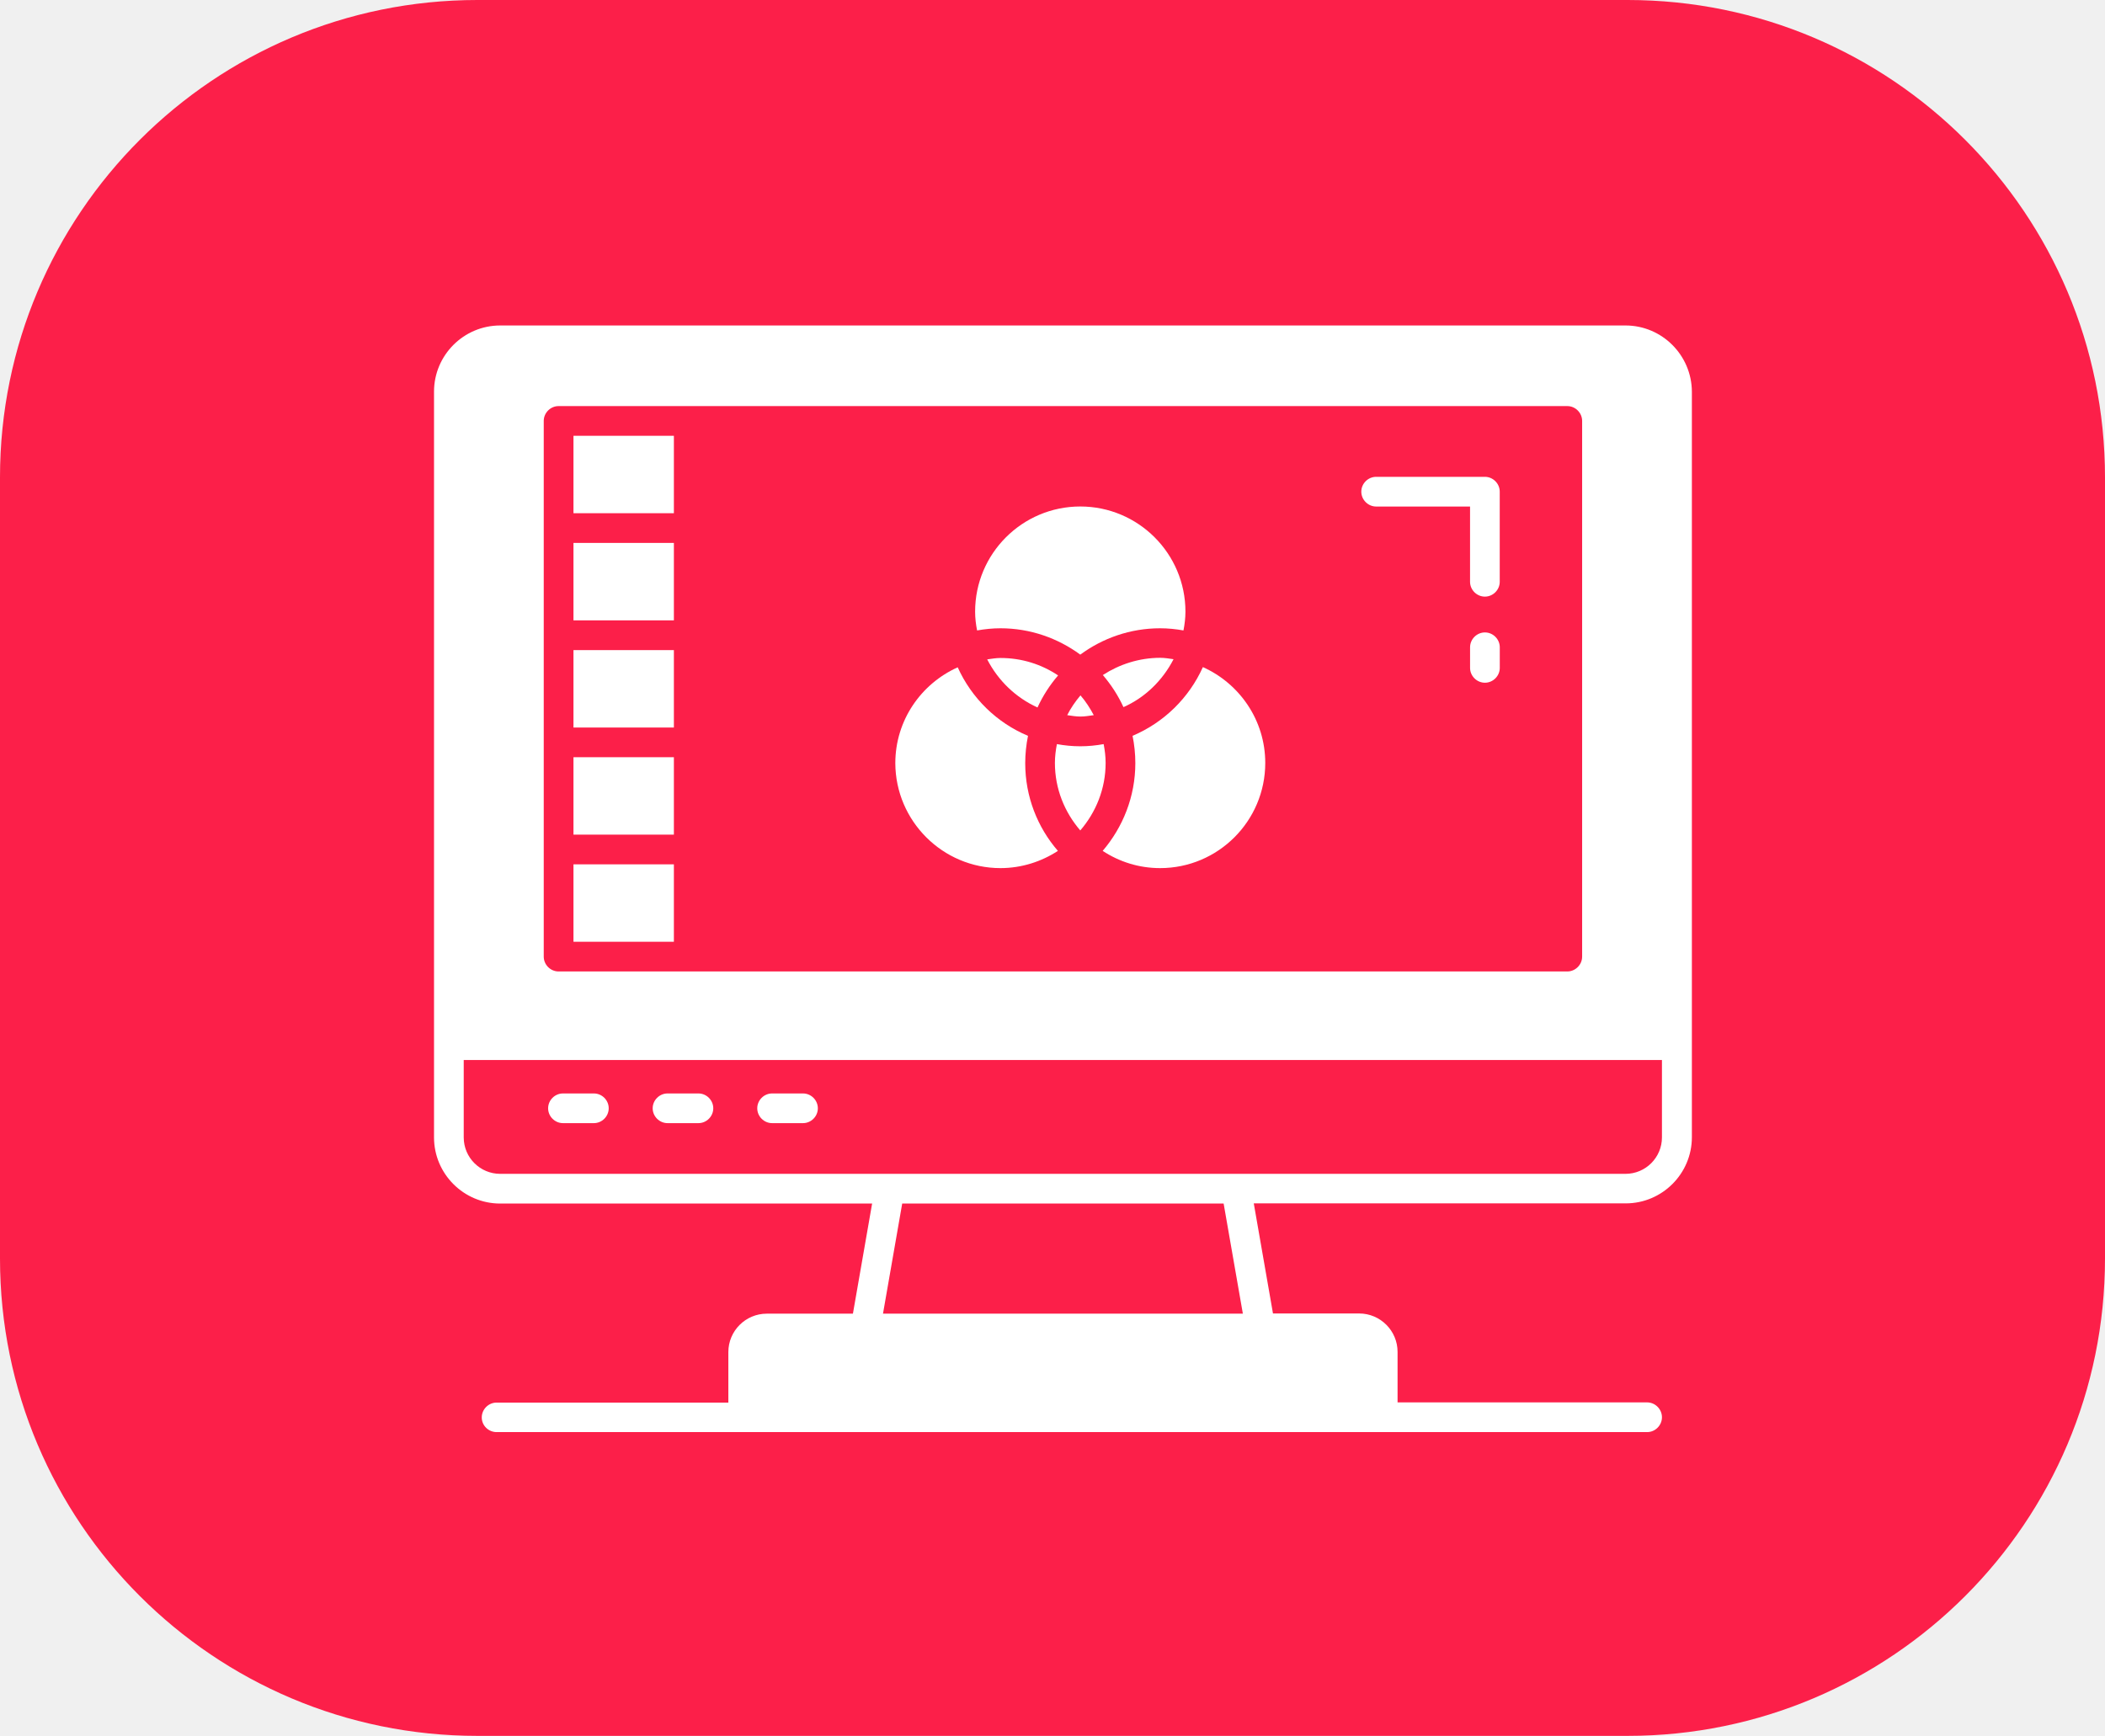
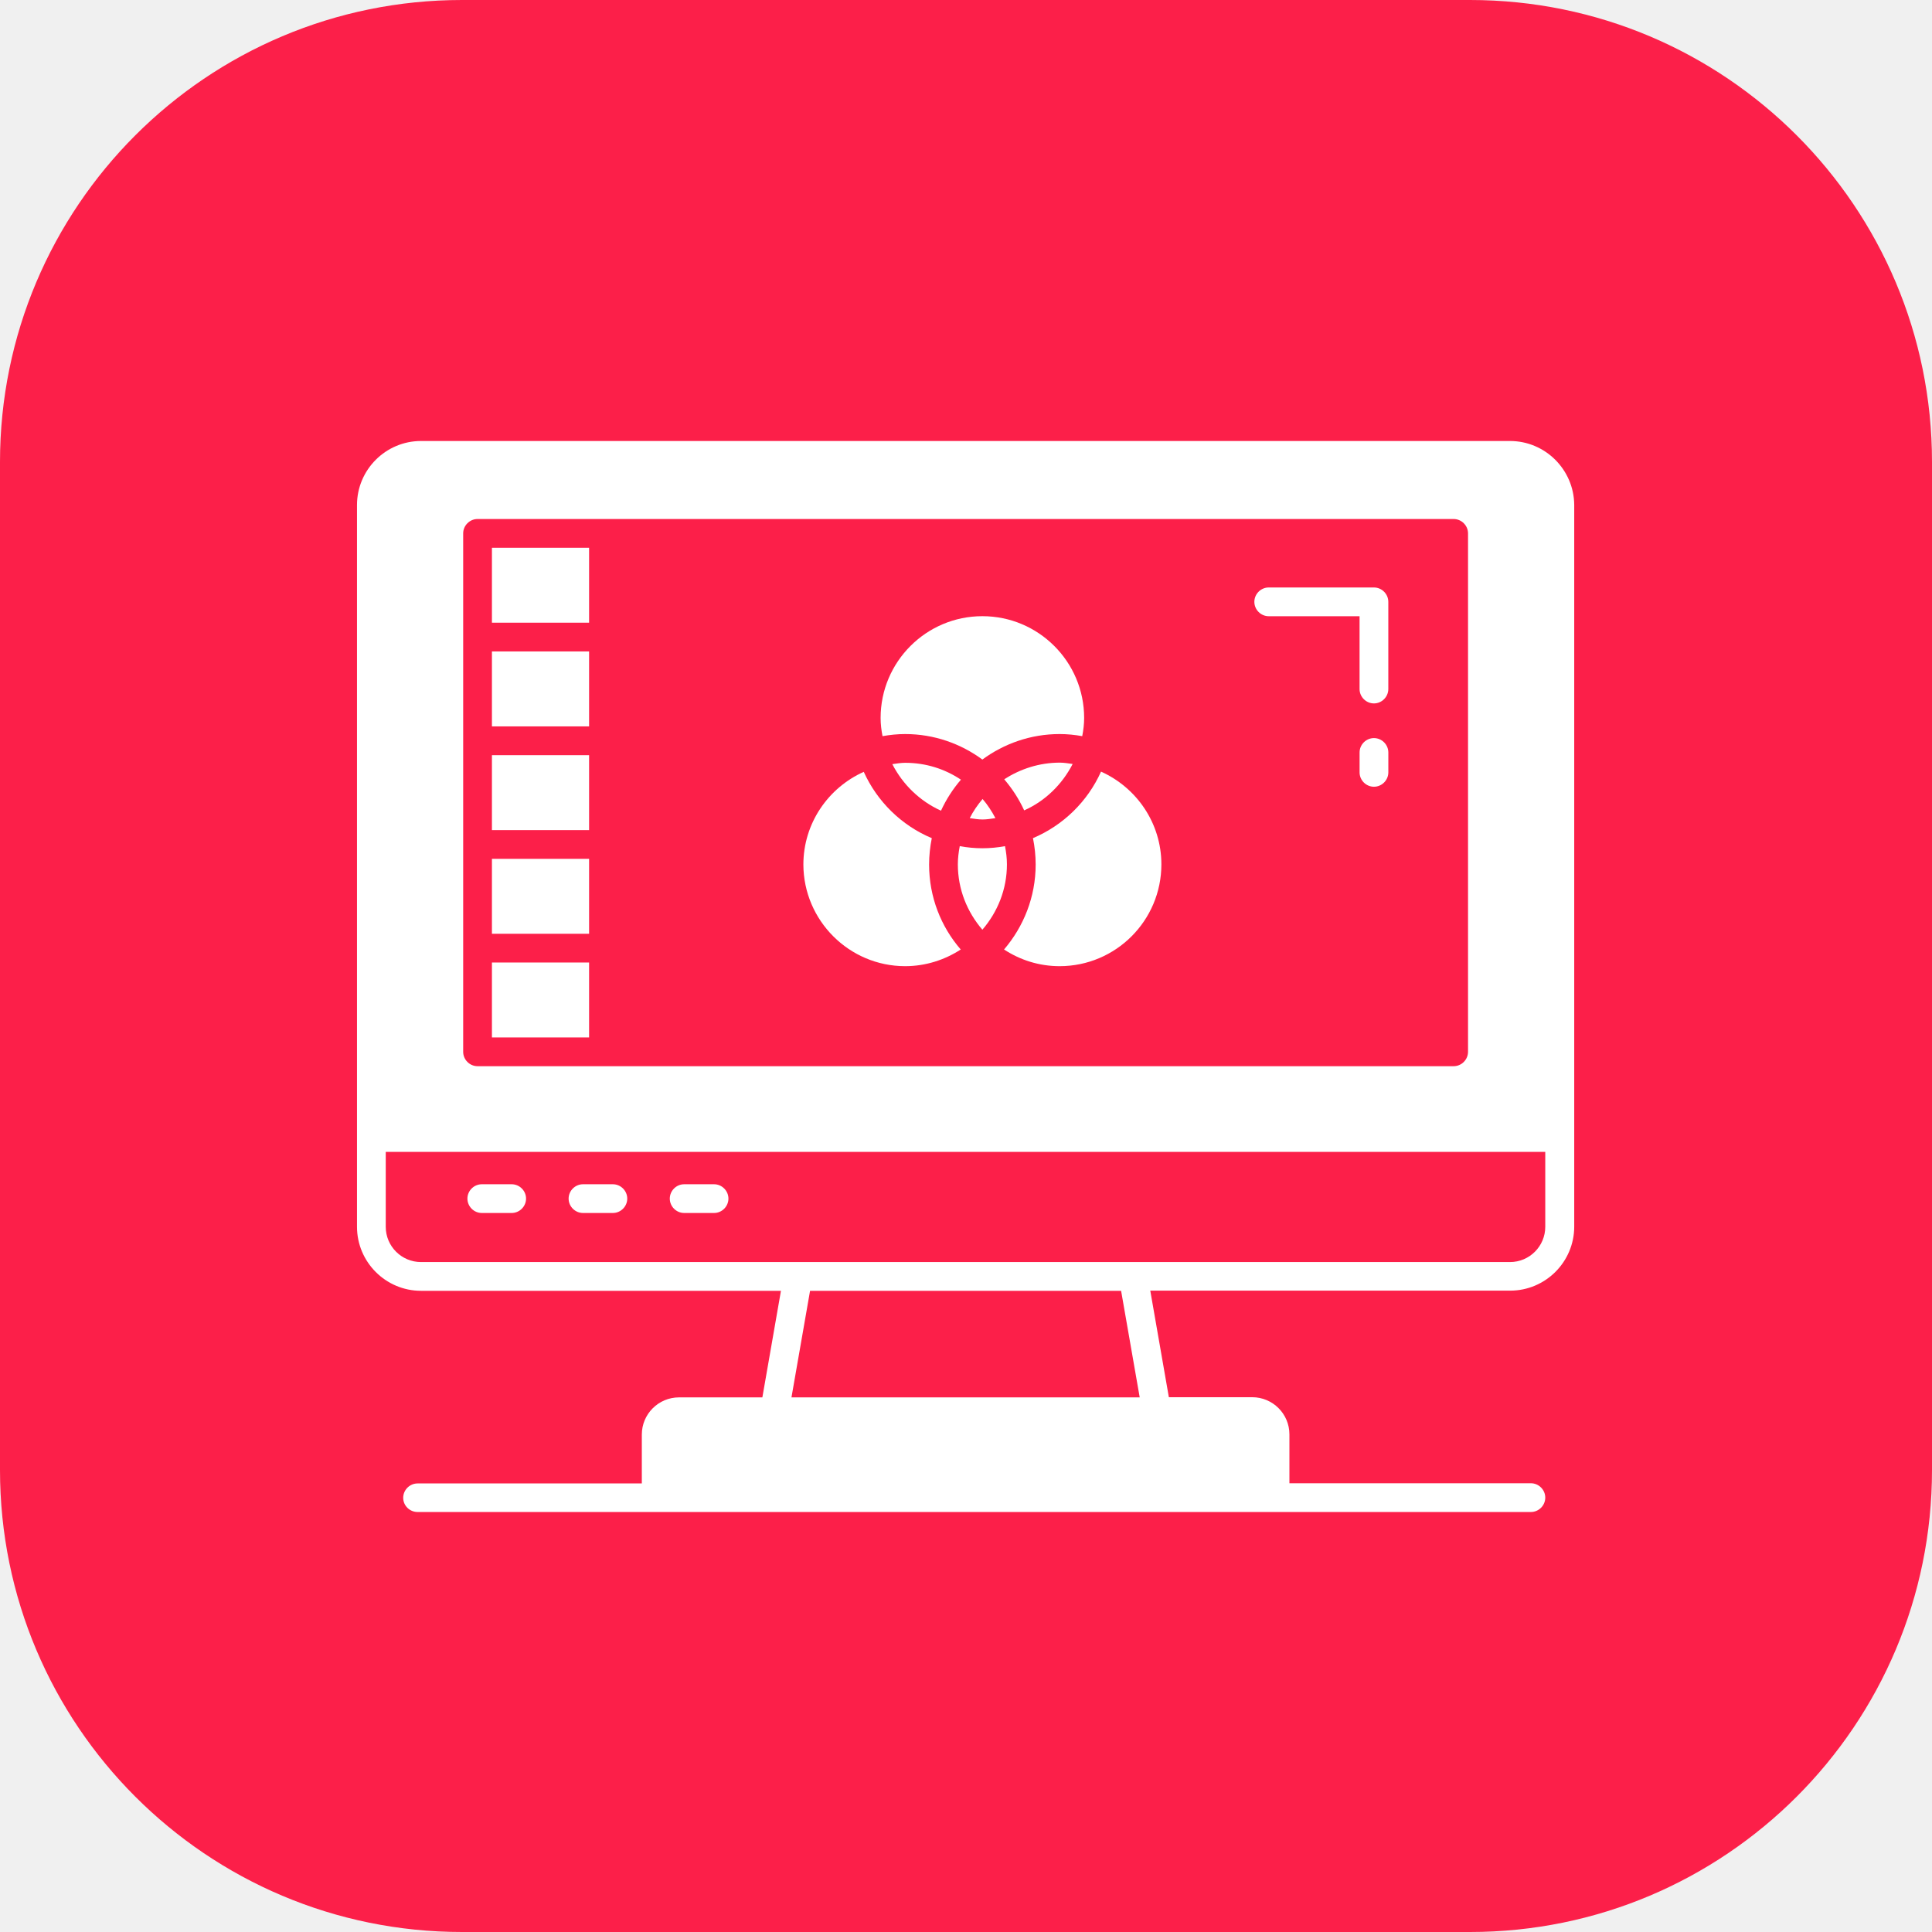
- <svg xmlns="http://www.w3.org/2000/svg" width="97" height="80" viewBox="0 0 97 80" fill="none">
-   <rect width="97" height="80" rx="22" fill="#FC1F49" />
-   <path d="M63.415 23.344H67.741V26.812C67.741 27.186 68.051 27.496 68.425 27.496C68.799 27.496 69.109 27.186 69.109 26.812V22.659C69.109 22.285 68.799 21.975 68.425 21.975H63.415C63.041 21.975 62.73 22.285 62.73 22.659C62.73 23.033 63.041 23.344 63.415 23.344V23.344Z" fill="white" />
-   <path d="M68.427 29.146C68.052 29.146 67.742 29.457 67.742 29.831V30.78C67.742 31.154 68.052 31.464 68.427 31.464C68.8 31.464 69.111 31.154 69.111 30.78V29.831C69.111 29.457 68.8 29.146 68.427 29.146Z" fill="white" />
-   <path d="M46.102 28.955C47.48 28.955 48.749 29.412 49.78 30.169C50.811 29.411 52.08 28.955 53.458 28.955C53.823 28.955 54.188 28.992 54.535 29.055C54.59 28.773 54.626 28.481 54.626 28.188C54.626 25.514 52.454 23.342 49.78 23.342C47.106 23.342 44.934 25.514 44.934 28.188C44.934 28.489 44.97 28.772 45.025 29.055C45.381 28.992 45.737 28.955 46.102 28.955H46.102Z" fill="white" />
-   <path d="M54.078 30.38C53.878 30.353 53.677 30.316 53.467 30.316C52.491 30.316 51.578 30.618 50.82 31.11C51.203 31.558 51.523 32.05 51.77 32.589C52.764 32.15 53.576 31.357 54.078 30.38L54.078 30.38Z" fill="white" />
-   <path d="M50.948 35.16C50.948 34.859 50.911 34.576 50.857 34.293C50.51 34.357 50.145 34.393 49.78 34.393C49.415 34.393 49.05 34.357 48.703 34.293C48.648 34.576 48.611 34.868 48.611 35.16C48.611 36.356 49.059 37.433 49.78 38.272C50.501 37.433 50.948 36.355 50.948 35.16H50.948Z" fill="white" />
-   <path d="M46.103 30.324C45.893 30.324 45.692 30.361 45.491 30.388C45.993 31.364 46.805 32.15 47.809 32.605C48.056 32.067 48.375 31.574 48.758 31.127C47.992 30.616 47.088 30.324 46.103 30.324L46.103 30.324Z" fill="white" />
-   <path d="M50.401 32.959C50.227 32.631 50.027 32.321 49.789 32.047C49.552 32.33 49.342 32.631 49.178 32.959C49.379 32.987 49.579 33.023 49.789 33.023C49.99 33.024 50.191 32.987 50.401 32.959Z" fill="white" />
-   <path d="M52.189 33.911C52.271 34.313 52.317 34.733 52.317 35.171C52.317 36.713 51.742 38.127 50.812 39.214C51.578 39.716 52.482 40.008 53.458 40.008C56.132 40.008 58.304 37.836 58.304 35.161C58.304 33.19 57.118 31.502 55.43 30.744C54.79 32.168 53.632 33.3 52.19 33.911L52.189 33.911Z" fill="white" />
-   <path d="M26.426 34.897H31.053V38.465H26.426V34.897Z" fill="white" />
-   <path d="M46.103 40.008C47.079 40.008 47.992 39.707 48.749 39.214C47.809 38.129 47.243 36.714 47.243 35.171C47.243 34.742 47.289 34.322 47.371 33.912C45.929 33.309 44.77 32.169 44.132 30.754C42.443 31.512 41.257 33.2 41.257 35.171C41.266 37.836 43.438 40.008 46.103 40.008L46.103 40.008Z" fill="white" />
-   <path d="M74.905 15H23.048C21.369 15 20 16.369 20 18.049V52.419C20 54.098 21.369 55.467 23.048 55.467H40.188L39.303 60.542H35.333C34.357 60.542 33.563 61.336 33.563 62.312V64.64L22.884 64.64C22.51 64.64 22.2 64.95 22.2 65.324C22.2 65.699 22.51 66 22.884 66H75.9C76.274 66 76.584 65.69 76.584 65.316C76.584 64.942 76.274 64.631 75.9 64.631H64.401V62.304C64.401 61.328 63.607 60.533 62.63 60.533H58.66L57.775 55.459H74.915C76.594 55.459 77.963 54.09 77.963 52.411V18.049C77.954 16.369 76.585 15 74.905 15L74.905 15ZM25.056 39.149V19.399C25.056 19.026 25.366 18.715 25.74 18.715H72.222C72.596 18.715 72.906 19.026 72.906 19.399V44.087C72.906 44.461 72.596 44.771 72.222 44.771H25.74C25.366 44.771 25.056 44.461 25.056 44.087V39.149ZM40.689 60.542L41.574 55.467H56.386L57.272 60.542H40.689ZM76.584 52.419C76.584 53.341 75.835 54.098 74.905 54.098H23.048C22.126 54.098 21.369 53.35 21.369 52.419V48.851H76.584L76.584 52.419Z" fill="white" />
-   <path d="M26.426 39.834H31.053V43.402H26.426V39.834Z" fill="white" />
-   <path d="M26.426 20.084H31.053V23.652H26.426V20.084Z" fill="white" />
-   <path d="M26.426 25.021H31.053V28.59H26.426V25.021Z" fill="white" />
-   <path d="M26.426 29.961H31.053V33.529H26.426V29.961Z" fill="white" />
-   <path d="M27.366 50.393H25.942C25.568 50.393 25.258 50.703 25.258 51.077C25.258 51.451 25.568 51.761 25.942 51.761H27.366C27.74 51.761 28.05 51.451 28.05 51.077C28.051 50.703 27.74 50.393 27.366 50.393Z" fill="white" />
-   <path d="M32.184 50.393H30.761C30.387 50.393 30.076 50.703 30.076 51.077C30.076 51.451 30.387 51.761 30.761 51.761H32.184C32.558 51.761 32.868 51.451 32.868 51.077C32.868 50.703 32.558 50.393 32.184 50.393Z" fill="white" />
-   <path d="M37.003 50.393H35.579C35.205 50.393 34.895 50.703 34.895 51.077C34.895 51.451 35.205 51.761 35.579 51.761H37.003C37.377 51.761 37.687 51.451 37.687 51.077C37.687 50.703 37.377 50.393 37.003 50.393Z" fill="white" />
+ <svg xmlns="http://www.w3.org/2000/svg" width="92" height="92" viewBox="0 0 92 92" fill="none">
+   <rect width="92" height="92" rx="22" fill="#FC1F49" />
+   <path d="M60.415 29.344H64.741V32.812C64.741 33.186 65.052 33.496 65.426 33.496C65.8 33.496 66.11 33.186 66.11 32.812V28.659C66.11 28.285 65.8 27.975 65.426 27.975H60.415C60.041 27.975 59.731 28.285 59.731 28.659C59.731 29.033 60.041 29.344 60.415 29.344V29.344Z" fill="white" />
+   <path d="M65.427 35.147C65.052 35.147 64.742 35.457 64.742 35.831V36.78C64.742 37.154 65.052 37.464 65.427 37.464C65.8 37.464 66.111 37.154 66.111 36.78V35.831C66.111 35.457 65.8 35.147 65.427 35.147Z" fill="white" />
+   <path d="M43.102 34.955C44.48 34.955 45.749 35.411 46.78 36.169C47.811 35.411 49.08 34.955 50.458 34.955C50.823 34.955 51.188 34.992 51.535 35.055C51.59 34.773 51.626 34.481 51.626 34.188C51.626 31.514 49.454 29.342 46.78 29.342C44.106 29.342 41.934 31.514 41.934 34.188C41.934 34.489 41.97 34.772 42.025 35.055C42.381 34.992 42.737 34.955 43.102 34.955H43.102Z" fill="white" />
+   <path d="M51.079 36.38C50.878 36.353 50.677 36.316 50.467 36.316C49.491 36.316 48.578 36.618 47.821 37.11C48.204 37.558 48.523 38.05 48.77 38.589C49.765 38.15 50.577 37.356 51.079 36.38L51.079 36.38Z" fill="white" />
+   <path d="M47.949 41.16C47.949 40.859 47.912 40.576 47.857 40.293C47.51 40.357 47.145 40.393 46.78 40.393C46.415 40.393 46.05 40.357 45.703 40.293C45.648 40.576 45.612 40.868 45.612 41.16C45.612 42.356 46.059 43.433 46.78 44.272C47.501 43.433 47.949 42.355 47.949 41.16H47.949Z" fill="white" />
+   <path d="M43.103 36.324C42.893 36.324 42.692 36.361 42.491 36.388C42.993 37.364 43.805 38.15 44.809 38.605C45.056 38.067 45.375 37.574 45.758 37.127C44.992 36.616 44.088 36.324 43.103 36.324L43.103 36.324Z" fill="white" />
+   <path d="M47.401 38.959C47.227 38.631 47.027 38.321 46.789 38.047C46.552 38.33 46.342 38.631 46.178 38.959C46.379 38.987 46.579 39.023 46.789 39.023C46.99 39.024 47.191 38.987 47.401 38.959Z" fill="white" />
+   <path d="M49.189 39.911C49.271 40.313 49.317 40.733 49.317 41.171C49.317 42.713 48.742 44.127 47.812 45.214C48.578 45.716 49.482 46.008 50.458 46.008C53.132 46.008 55.304 43.836 55.304 41.161C55.304 39.19 54.118 37.502 52.43 36.744C51.79 38.168 50.632 39.3 49.19 39.911L49.189 39.911Z" fill="white" />
+   <path d="M23.425 40.897H28.052V44.465H23.425V40.897Z" fill="white" />
+   <path d="M43.102 46.008C44.078 46.008 44.992 45.707 45.749 45.214C44.809 44.129 44.243 42.714 44.243 41.171C44.243 40.742 44.289 40.322 44.371 39.912C42.929 39.309 41.77 38.169 41.131 36.754C39.443 37.512 38.256 39.2 38.256 41.171C38.265 43.836 40.437 46.008 43.102 46.008L43.102 46.008Z" fill="white" />
+   <path d="M71.905 21H20.048C18.369 21 17 22.369 17 24.049V58.419C17 60.098 18.369 61.467 20.048 61.467H37.188L36.303 66.542H32.333C31.357 66.542 30.563 67.336 30.563 68.312V70.64L19.884 70.64C19.51 70.64 19.2 70.95 19.2 71.324C19.2 71.699 19.51 72 19.884 72H72.9C73.274 72 73.584 71.69 73.584 71.316C73.584 70.942 73.274 70.631 72.9 70.631H61.401V68.304C61.401 67.328 60.607 66.534 59.63 66.534H55.66L54.775 61.459H71.915C73.594 61.459 74.963 60.09 74.963 58.411V24.049C74.954 22.369 73.585 21 71.905 21L71.905 21ZM22.056 45.149V25.399C22.056 25.026 22.366 24.715 22.74 24.715H69.222C69.596 24.715 69.906 25.026 69.906 25.399V50.087C69.906 50.461 69.596 50.771 69.222 50.771H22.74C22.366 50.771 22.056 50.461 22.056 50.087V45.149ZM37.689 66.542L38.574 61.467H53.386L54.272 66.542H37.689ZM73.584 58.419C73.584 59.341 72.835 60.098 71.905 60.098H20.048C19.126 60.098 18.369 59.35 18.369 58.419V54.851H73.584L73.584 58.419Z" fill="white" />
+   <path d="M23.425 45.834H28.052V49.402H23.425V45.834Z" fill="white" />
+   <path d="M23.425 26.084H28.052V29.652H23.425V26.084Z" fill="white" />
+   <path d="M23.425 31.021H28.052V34.59H23.425V31.021Z" fill="white" />
+   <path d="M23.425 35.961H28.052V39.529H23.425V35.961Z" fill="white" />
+   <path d="M24.366 56.393H22.942C22.568 56.393 22.258 56.703 22.258 57.077C22.258 57.451 22.568 57.761 22.942 57.761H24.366C24.74 57.761 25.05 57.451 25.05 57.077C25.051 56.703 24.74 56.393 24.366 56.393Z" fill="white" />
+   <path d="M29.185 56.393H27.761C27.387 56.393 27.077 56.703 27.077 57.077C27.077 57.451 27.387 57.761 27.761 57.761H29.185C29.559 57.761 29.869 57.451 29.869 57.077C29.869 56.703 29.559 56.393 29.185 56.393Z" fill="white" />
+   <path d="M34.003 56.393H32.579C32.205 56.393 31.895 56.703 31.895 57.077C31.895 57.451 32.205 57.761 32.579 57.761H34.003C34.377 57.761 34.687 57.451 34.687 57.077C34.687 56.703 34.377 56.393 34.003 56.393Z" fill="white" />
</svg>
